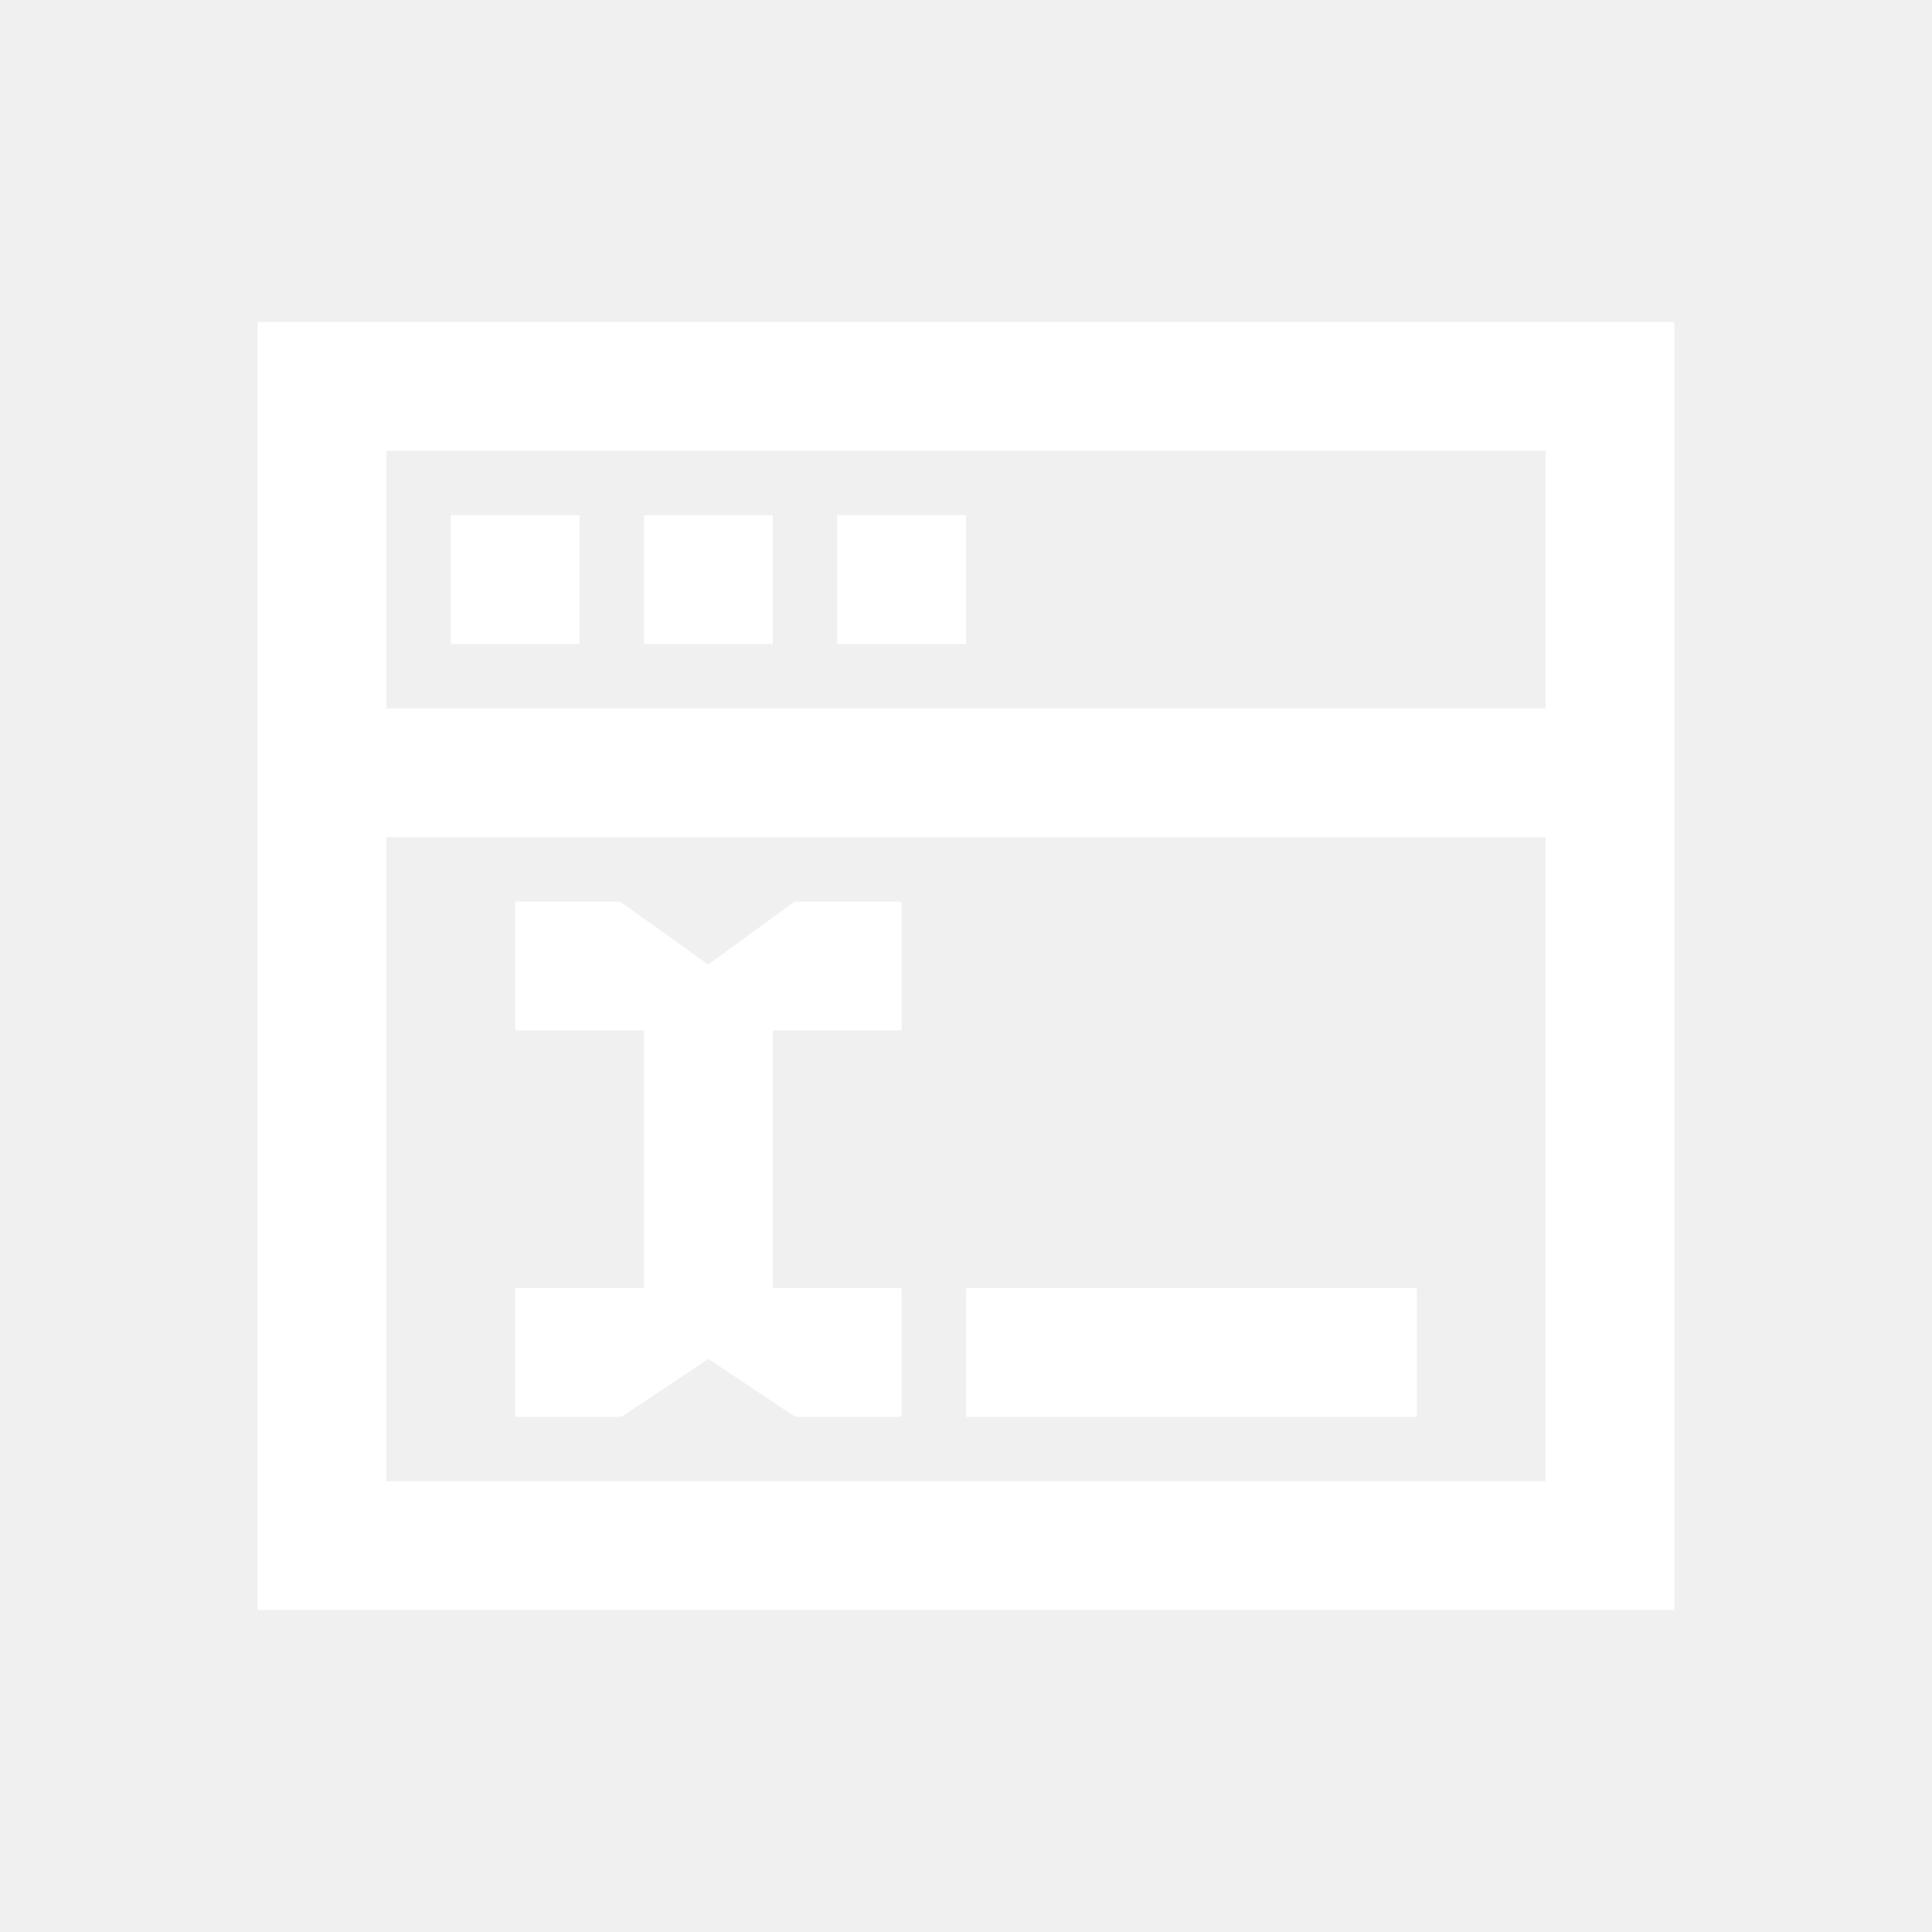
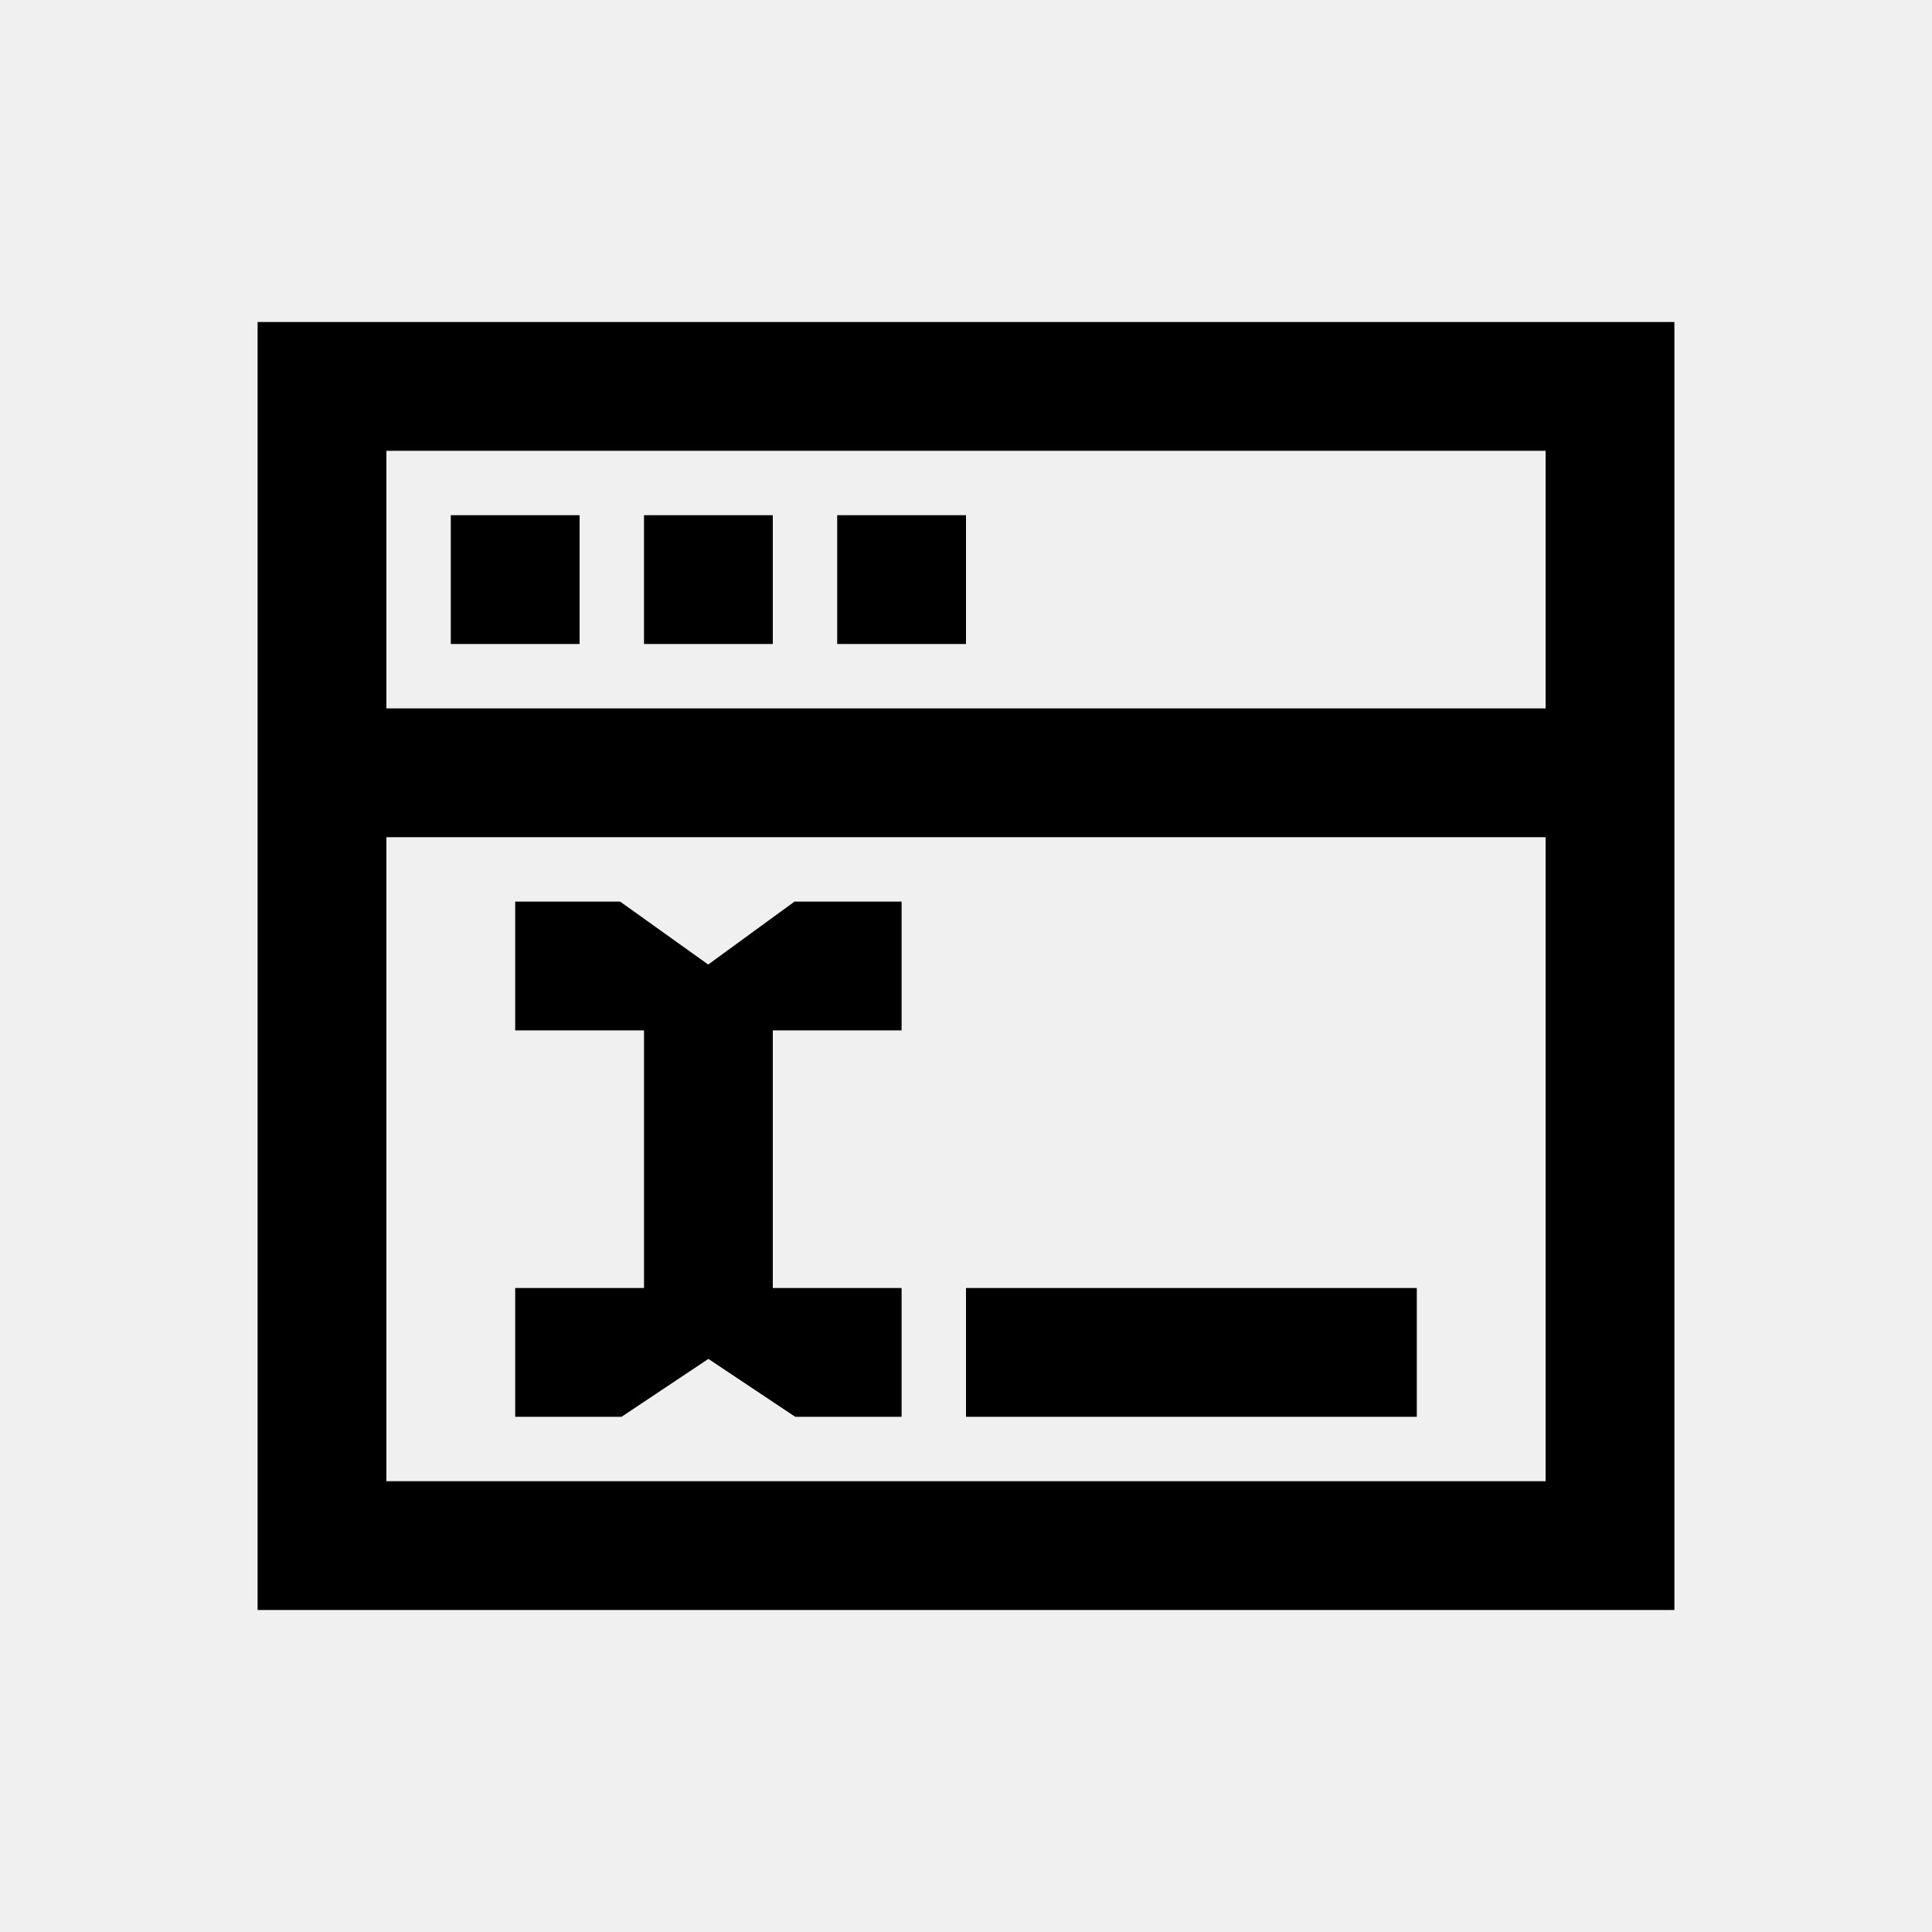
<svg xmlns="http://www.w3.org/2000/svg" width="30px" height="30px" viewBox="0 0 30 30">
-   <polygon fill="#FFF" stroke="#FFF" stroke-miterlimit="10" points="13.5,15.5 13.5,14.5 12.5,14.5 11,15.594 9.469,14.5 8.5,14.5 8.5,15.5 10.5,15.5 10.5,20.5 8.5,20.5 8.5,21.5 9.5,21.5 11,20.5 12.5,21.5 13.5,21.5 13.5,20.5 11.5,20.5 11.5,15.5 " />
-   <line fill="none" stroke="#FFF" stroke-width="2" stroke-miterlimit="10" x1="15" y1="21" x2="22" y2="21" />
-   <path fill="#FFF" d="M24,7v16H6V7H24 M26,5H4v20h22V5L26,5z" />
-   <line fill="none" stroke="#FFF" stroke-width="2" stroke-linejoin="bevel" stroke-miterlimit="10" x1="5" y1="12" x2="25" y2="12" />
-   <polygon fill="#FFF" points="15,8 13,8 13,10 15,10 15,8 " />
-   <polygon fill="#FFF" points="12,8 10,8 10,10 12,10 12,8 " />
-   <polygon fill="#FFF" points="9,8 7,8 7,10 9,10 9,8 " />
+   <polygon fill="#000" stroke="#000" stroke-miterlimit="10" points="13.5,15.5 13.5,14.5 12.5,14.5 11,15.594 9.469,14.5 8.5,14.5 8.5,15.5 10.5,15.5 10.5,20.5 8.5,20.5 8.5,21.5 9.5,21.5 11,20.5 12.5,21.5 13.5,21.5 13.5,20.5 11.5,20.5 11.5,15.5 " />
+   <line fill="none" stroke="#000" stroke-width="2" stroke-miterlimit="10" x1="15" y1="21" x2="22" y2="21" />
+   <path fill="#000" d="M24,7v16H6V7H24 M26,5H4v20h22V5L26,5z" />
+   <line fill="none" stroke="#000" stroke-width="2" stroke-linejoin="bevel" stroke-miterlimit="10" x1="5" y1="12" x2="25" y2="12" />
+   <polygon fill="#000" points="15,8 13,8 13,10 15,10 15,8 " />
+   <polygon fill="#000" points="12,8 10,8 10,10 12,10 12,8 " />
+   <polygon fill="#000" points="9,8 7,8 7,10 9,10 9,8 " />
</svg>
